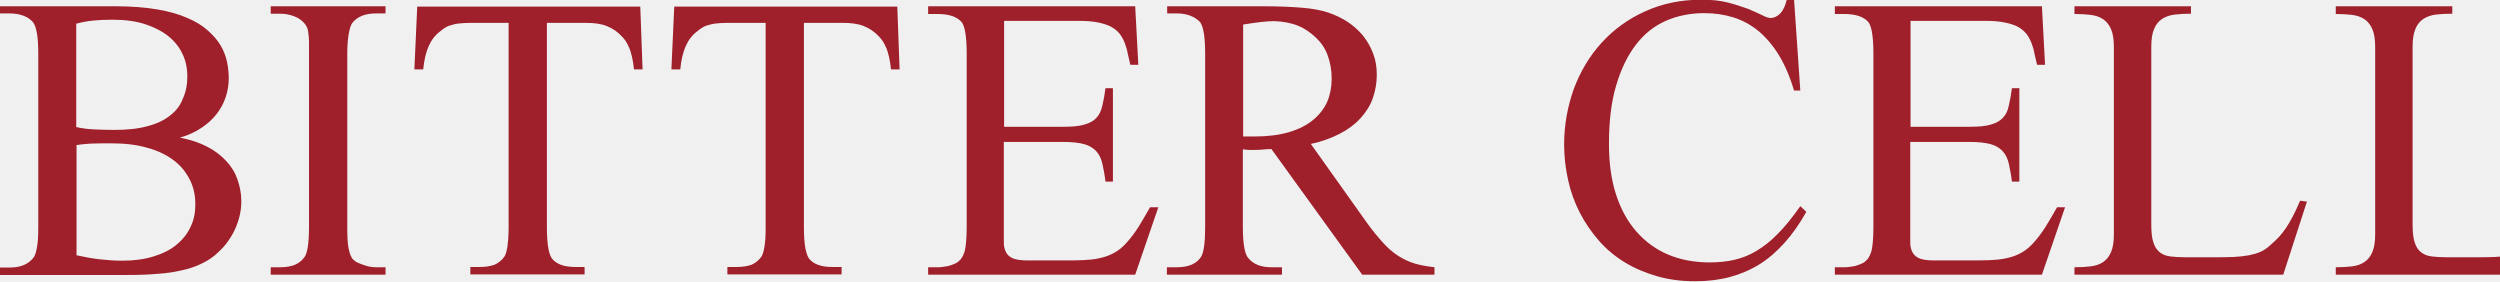
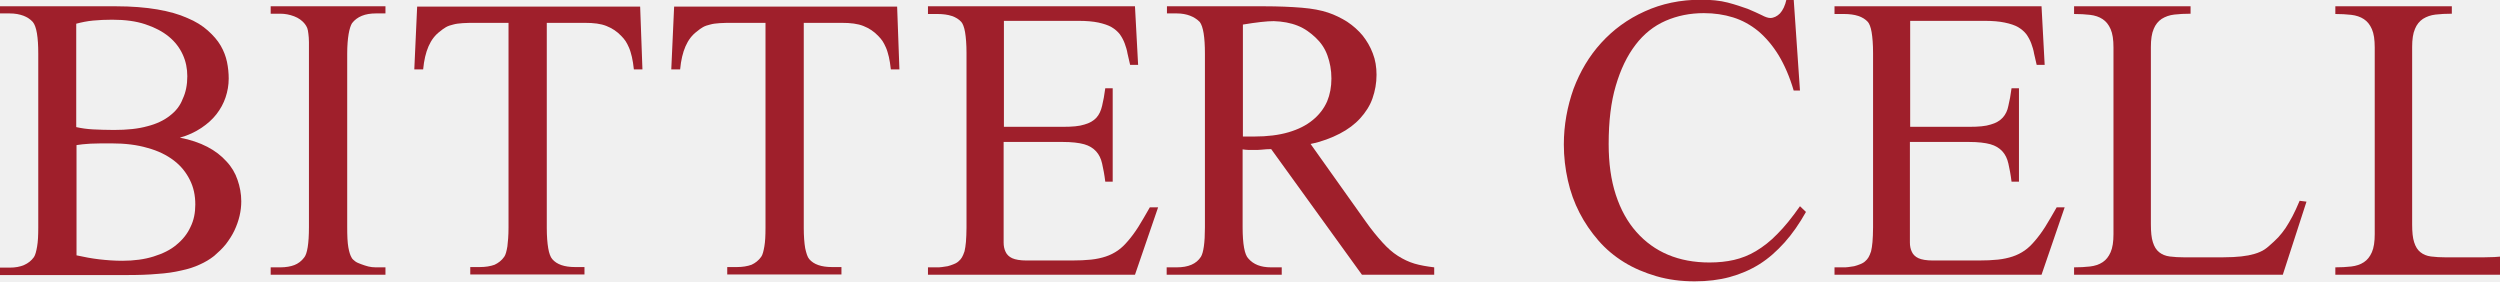
- <svg xmlns="http://www.w3.org/2000/svg" width="800" height="90" viewBox="0 0 800 90" fill="none">
-   <g clip-path="url(#clip0_63_145)">
-     <path d="M77.221 64.416C77.221 65.97 77.039 67.523 76.673 69.076C76.308 70.629 75.759 72.183 75.028 73.736C74.297 75.289 73.383 76.66 72.287 78.122C71.19 79.493 69.91 80.68 68.54 81.868C67.169 82.965 65.615 83.878 63.97 84.609C62.234 85.432 60.224 86.071 58.03 86.528C55.746 87.076 53.187 87.442 50.354 87.624C47.429 87.899 44.231 87.99 40.484 87.99H0V85.614H3.107C6.671 85.614 9.23 84.518 10.875 82.234C11.332 81.503 11.606 80.406 11.88 78.853C12.154 77.3 12.246 75.289 12.246 72.822V17.178C12.246 11.878 11.697 8.498 10.509 7.036C9.687 6.122 8.682 5.482 7.494 5.025C6.214 4.569 4.843 4.295 3.107 4.295H0V2.01H37.103C42.129 2.01 46.607 2.376 50.354 3.015C54.101 3.655 57.299 4.569 59.949 5.756C62.6 6.853 64.793 8.223 66.529 9.777C68.266 11.33 69.636 12.883 70.642 14.619C71.647 16.355 72.287 18.091 72.652 19.828C73.018 21.564 73.2 23.391 73.2 25.127C73.2 27.229 72.835 29.239 72.195 31.157C71.555 33.076 70.55 34.904 69.271 36.548C67.991 38.193 66.346 39.655 64.427 40.934C62.508 42.213 60.224 43.31 57.573 44.041C60.955 44.68 63.879 45.685 66.346 46.965C68.814 48.244 70.824 49.797 72.469 51.624C74.114 53.361 75.302 55.371 76.033 57.563C76.764 59.665 77.221 61.949 77.221 64.416ZM59.949 24.396C59.949 21.929 59.492 19.645 58.487 17.452C57.482 15.259 56.02 13.34 54.009 11.695C51.999 10.051 49.531 8.772 46.516 7.767C43.5 6.762 40.027 6.305 35.915 6.305C33.721 6.305 31.711 6.396 29.792 6.579C27.873 6.762 26.137 7.127 24.4 7.584V40.66C26.045 41.026 27.873 41.3 29.792 41.391C31.711 41.482 33.996 41.574 36.463 41.574C40.667 41.574 44.231 41.208 47.155 40.386C50.08 39.655 52.547 38.467 54.375 37.005C56.294 35.543 57.665 33.807 58.487 31.614C59.492 29.513 59.949 27.046 59.949 24.396ZM62.508 65.421C62.508 62.498 61.96 59.939 60.772 57.563C59.584 55.188 57.939 53.086 55.654 51.35C53.37 49.614 50.628 48.244 47.247 47.33C43.865 46.325 40.027 45.868 35.732 45.868C32.99 45.868 30.797 45.868 28.969 45.959C27.142 46.051 25.68 46.234 24.491 46.416V81.685C26.959 82.234 29.426 82.691 31.802 82.965C34.178 83.239 36.646 83.421 39.113 83.421C42.952 83.421 46.241 82.965 49.166 82.051C52.09 81.137 54.558 79.949 56.477 78.305C58.487 76.66 59.949 74.833 60.955 72.64C62.051 70.447 62.508 68.071 62.508 65.421Z" fill="#9F1F2B" />
-     <path d="M86.634 87.899V85.523H89.741C91.478 85.523 93.031 85.249 94.219 84.792C95.407 84.335 96.504 83.513 97.326 82.416C98.332 81.228 98.88 78.031 98.88 72.64V17.178C98.88 15.716 98.88 14.437 98.88 13.432C98.88 12.427 98.788 11.513 98.697 10.782C98.606 10.051 98.514 9.411 98.332 8.954C98.149 8.498 97.875 8.041 97.509 7.584C96.687 6.579 95.59 5.756 94.128 5.208C92.666 4.66 91.204 4.386 89.741 4.386H86.634V2.01H123.371V4.295H120.264C116.883 4.295 114.324 5.3 112.679 7.401C112.222 8.132 111.857 9.32 111.583 10.873C111.308 12.518 111.126 14.619 111.126 17.178V72.64C111.126 75.472 111.217 77.574 111.491 79.127C111.765 80.68 112.131 81.777 112.588 82.508C112.771 82.873 113.228 83.239 113.684 83.604C114.141 83.97 114.872 84.244 115.604 84.518C116.335 84.792 117.157 85.066 117.888 85.249C118.619 85.432 119.442 85.523 120.264 85.523H123.371V87.899H86.634Z" fill="#9F1F2B" />
-     <path d="M202.877 22.203C202.695 20.65 202.512 19.279 202.238 18.183C201.964 17.086 201.689 16.081 201.324 15.259C200.958 14.437 200.593 13.706 200.227 13.157C199.862 12.609 199.405 12.061 198.856 11.513C197.486 10.051 195.932 9.046 194.104 8.315C192.277 7.584 190.083 7.31 187.159 7.31H175.005V72.914C175.005 75.655 175.187 77.756 175.462 79.401C175.736 81.046 176.193 82.234 176.741 82.873C178.203 84.609 180.671 85.431 184.052 85.431H187.068V87.807H150.513V85.431H153.62C155.448 85.431 157.002 85.157 158.281 84.701C159.469 84.152 160.566 83.33 161.388 82.142C161.845 81.503 162.119 80.406 162.393 78.853C162.576 77.391 162.759 75.381 162.759 72.822V7.31H152.524C150.787 7.31 149.325 7.31 148.137 7.401C146.949 7.492 145.944 7.584 145.03 7.858C144.207 8.041 143.385 8.315 142.745 8.68C142.106 9.046 141.466 9.503 140.826 10.051C137.719 12.335 135.983 16.355 135.434 22.203H132.601L133.515 2.102H204.888L205.619 22.203H202.877Z" fill="#9F1F2B" />
-     <path d="M285.125 22.203C284.942 20.65 284.759 19.279 284.485 18.183C284.211 17.086 283.937 16.081 283.571 15.259C283.206 14.437 282.84 13.706 282.475 13.157C282.109 12.609 281.652 12.061 281.104 11.513C279.733 10.051 278.18 9.046 276.352 8.315C274.524 7.584 272.24 7.31 269.407 7.31H257.252V72.914C257.252 75.655 257.435 77.756 257.709 79.401C258.075 81.046 258.44 82.234 258.989 82.873C260.451 84.609 262.918 85.431 266.299 85.431H269.315V87.807H232.761V85.431H235.868C237.696 85.431 239.249 85.157 240.529 84.701C241.717 84.152 242.813 83.33 243.636 82.142C244.093 81.503 244.367 80.406 244.641 78.853C244.915 77.299 245.006 75.381 245.006 72.822V7.31H234.771C233.035 7.31 231.573 7.31 230.385 7.401C229.197 7.492 228.191 7.584 227.278 7.858C226.455 8.041 225.633 8.315 224.993 8.68C224.353 9.046 223.713 9.503 223.074 10.051C219.967 12.335 218.23 16.355 217.682 22.203H214.849L215.763 2.102H287.136L287.867 22.203H285.125Z" fill="#9F1F2B" />
-     <path d="M363.26 87.899H297.005V85.523H300.021C300.387 85.523 300.843 85.523 301.483 85.432C302.123 85.34 302.671 85.249 303.311 85.157C303.951 84.975 304.59 84.792 305.23 84.518C305.87 84.244 306.418 83.97 306.784 83.604C307.241 83.239 307.606 82.782 307.88 82.325C308.154 81.868 308.429 81.228 308.703 80.406C308.885 79.584 309.068 78.579 309.16 77.391C309.251 76.203 309.342 74.558 309.342 72.731V16.995C309.342 14.162 309.16 11.97 308.885 10.325C308.611 8.68 308.154 7.584 307.697 7.036C306.144 5.3 303.585 4.477 300.021 4.477H297.005V2.01H363.26L364.266 20.741H361.707C361.433 19.553 361.158 18.366 360.884 17.178C360.701 15.99 360.336 14.893 359.97 13.888C359.605 12.883 359.057 11.878 358.417 10.965C357.777 10.142 356.863 9.32 355.767 8.68C354.67 8.041 353.208 7.584 351.563 7.218C349.826 6.853 347.725 6.67 345.166 6.67H321.314V40.569H340.231C343.155 40.569 345.44 40.386 347.085 39.838C348.73 39.381 350.009 38.65 350.923 37.645C351.837 36.64 352.385 35.361 352.751 33.807C353.116 32.254 353.482 30.427 353.756 28.234H356.132V58.112H353.756C353.482 55.828 353.116 54 352.751 52.355C352.385 50.711 351.746 49.432 350.832 48.426C349.918 47.421 348.638 46.599 346.994 46.142C345.349 45.685 343.064 45.411 340.14 45.411H321.223V77.574C321.223 78.67 321.405 79.675 321.862 80.589C322.228 81.411 322.959 82.142 323.964 82.599C324.969 83.056 326.523 83.33 328.533 83.33H343.064C345.349 83.33 347.45 83.239 349.187 83.056C350.923 82.873 352.568 82.508 353.939 82.051C355.31 81.594 356.589 80.954 357.777 80.132C358.965 79.31 359.97 78.305 361.067 77.025C362.164 75.746 363.26 74.284 364.357 72.548C365.454 70.812 366.642 68.711 368.012 66.335H370.663L363.26 87.899Z" fill="#9F1F2B" />
-     <path d="M435.912 87.899L406.852 47.696C405.755 47.696 404.75 47.787 403.836 47.878C403.013 47.97 402.191 47.97 401.551 47.97C400.911 47.97 400.272 47.97 399.723 47.97C399.084 47.97 398.444 47.878 397.713 47.787V72.64C397.713 78.122 398.353 81.503 399.541 82.691C401.186 84.609 403.562 85.523 406.852 85.523H410.233V87.899H373.404V85.523H376.603C380.35 85.523 382.908 84.427 384.371 82.142C385.193 80.772 385.65 77.665 385.65 72.731V17.178C385.65 11.878 385.102 8.498 384.005 7.036C383.091 6.122 382.086 5.482 380.898 5.025C379.71 4.569 378.248 4.295 376.694 4.295H373.496V2.01H404.658C409.228 2.01 413.249 2.193 416.63 2.467C420.011 2.741 422.844 3.289 425.037 4.02C427.231 4.751 429.241 5.756 431.16 6.944C433.079 8.223 434.724 9.685 436.095 11.33C437.466 13.066 438.563 14.893 439.385 17.086C440.207 19.188 440.573 21.472 440.573 23.939C440.573 26.589 440.116 29.056 439.294 31.432C438.471 33.807 437.1 35.909 435.364 37.828C433.628 39.746 431.434 41.391 428.784 42.761C426.134 44.132 423.027 45.32 419.463 46.051L437.009 70.721C438.928 73.462 440.756 75.655 442.401 77.482C444.046 79.31 445.691 80.772 447.427 81.868C449.163 82.965 450.9 83.787 452.727 84.335C454.555 84.883 456.748 85.249 459.033 85.523V87.899H435.912ZM426.134 25.127C426.134 22.386 425.677 20.01 424.855 17.726C424.032 15.442 422.753 13.614 421.108 12.061C419.463 10.508 417.635 9.137 415.35 8.223C413.066 7.31 410.507 6.853 407.674 6.762C406.577 6.762 405.207 6.853 403.562 7.036C401.917 7.218 399.998 7.492 397.804 7.858V43.675H401.46C405.663 43.675 409.319 43.218 412.426 42.305C415.533 41.391 418.092 40.112 420.194 38.376C422.204 36.731 423.758 34.721 424.763 32.437C425.677 30.244 426.134 27.777 426.134 25.127Z" fill="#9F1F2B" />
-     <path d="M578.018 67.797C575.916 71.543 573.631 74.833 571.164 77.574C568.696 80.315 566.046 82.691 563.122 84.518C560.198 86.345 556.999 87.716 553.618 88.63C550.236 89.543 546.49 90 542.377 90C537.991 90 533.878 89.452 530.131 88.356C526.385 87.259 522.912 85.797 519.805 83.878C516.698 81.96 513.956 79.675 511.58 76.934C509.204 74.193 507.194 71.269 505.549 68.071C503.904 64.873 502.624 61.401 501.802 57.655C500.979 54 500.522 50.163 500.522 46.234C500.522 40.02 501.619 34.081 503.629 28.416C505.731 22.843 508.656 17.909 512.494 13.706C516.332 9.503 520.901 6.122 526.385 3.655C531.776 1.188 537.808 -0.091 544.388 -0.091C547.678 -0.091 550.511 0.183 552.978 0.823C555.445 1.462 557.547 2.193 559.375 2.833C561.203 3.564 562.665 4.295 563.853 4.843C565.041 5.482 565.955 5.757 566.595 5.757C567.691 5.757 568.788 5.208 569.702 4.295C570.616 3.29 571.347 1.828 571.804 -0.274H574.088L576.099 28.965H574.088C572.809 24.579 571.164 20.833 569.245 17.635C567.326 14.528 565.132 11.97 562.756 9.96C560.289 7.949 557.639 6.487 554.714 5.574C551.79 4.66 548.683 4.203 545.302 4.203C540.915 4.203 536.803 5.026 533.056 6.67C529.309 8.315 526.11 10.873 523.46 14.345C520.81 17.817 518.708 22.112 517.155 27.411C515.601 32.62 514.87 38.833 514.87 46.051C514.87 52.173 515.601 57.564 517.155 62.315C518.708 67.066 520.901 70.995 523.734 74.193C526.567 77.391 529.949 79.858 533.878 81.503C537.808 83.147 542.194 83.97 547.129 83.97C549.962 83.97 552.612 83.696 554.989 83.147C557.365 82.599 559.741 81.686 562.025 80.315C564.31 78.944 566.595 77.208 568.879 74.833C571.164 72.548 573.54 69.624 576.099 65.97L578.018 67.797Z" fill="#9F1F2B" />
-     <path d="M653.412 87.899H587.156V85.523H590.172C590.538 85.523 590.995 85.523 591.634 85.432C592.274 85.34 592.822 85.249 593.462 85.157C594.102 84.975 594.742 84.792 595.381 84.518C596.021 84.244 596.569 83.97 596.935 83.604C597.392 83.239 597.757 82.782 598.031 82.325C598.306 81.868 598.58 81.228 598.854 80.406C599.037 79.584 599.219 78.579 599.311 77.391C599.402 76.203 599.494 74.558 599.494 72.731V16.995C599.494 14.162 599.311 11.97 599.037 10.325C598.763 8.68 598.306 7.584 597.849 7.036C596.295 5.3 593.736 4.477 590.172 4.477H587.156V2.01H653.412L654.417 20.741H651.858C651.584 19.553 651.31 18.366 651.035 17.178C650.853 15.99 650.487 14.893 650.122 13.888C649.756 12.883 649.208 11.878 648.568 10.965C647.928 10.142 647.014 9.32 645.918 8.68C644.821 8.041 643.359 7.584 641.623 7.218C639.886 6.853 637.784 6.67 635.226 6.67H611.374V40.569H630.291C633.215 40.569 635.5 40.386 637.145 39.838C638.79 39.381 640.069 38.65 640.983 37.645C641.897 36.64 642.537 35.361 642.811 33.807C643.176 32.254 643.542 30.427 643.816 28.234H646.192V58.112H643.816C643.542 55.828 643.176 54 642.811 52.355C642.445 50.711 641.805 49.432 640.892 48.426C639.978 47.421 638.698 46.599 637.053 46.142C635.408 45.685 633.124 45.411 630.199 45.411H611.282V77.574C611.282 78.67 611.465 79.675 611.922 80.589C612.288 81.411 613.019 82.142 614.024 82.599C615.029 83.056 616.583 83.33 618.593 83.33H633.307C635.591 83.33 637.693 83.239 639.429 83.056C641.166 82.873 642.811 82.508 644.182 82.051C645.552 81.594 646.832 80.954 648.02 80.132C649.208 79.31 650.213 78.305 651.31 77.025C652.406 75.746 653.503 74.284 654.6 72.548C655.696 70.812 656.884 68.711 658.255 66.335H660.814L653.412 87.899Z" fill="#9F1F2B" />
-     <path d="M730.633 87.899H663.83V85.523C665.657 85.523 667.394 85.432 668.947 85.249C670.501 85.066 671.872 84.609 672.968 83.878C674.065 83.147 674.887 82.142 675.527 80.68C676.167 79.218 676.441 77.3 676.441 74.924V15.168C676.441 12.701 676.167 10.782 675.527 9.32C674.887 7.858 674.065 6.853 672.968 6.122C671.872 5.391 670.501 4.934 668.947 4.751C667.394 4.569 665.657 4.477 663.83 4.477V2.01H701.115V4.386C699.196 4.386 697.46 4.477 695.906 4.66C694.353 4.843 693.073 5.3 691.885 6.031C690.788 6.762 689.875 7.858 689.326 9.229C688.687 10.691 688.412 12.609 688.412 15.076V71.726C688.412 74.193 688.595 76.112 689.052 77.482C689.509 78.944 690.149 79.949 691.063 80.68C691.977 81.411 693.073 81.868 694.444 82.051C695.815 82.234 697.46 82.325 699.287 82.325H707.969C710.619 82.325 712.813 82.325 714.732 82.234C716.651 82.142 718.204 81.96 719.667 81.685C721.037 81.411 722.317 81.046 723.322 80.589C724.419 80.132 725.333 79.493 726.246 78.67C727.343 77.756 728.257 76.843 729.171 75.929C729.993 75.015 730.816 74.01 731.547 72.914C732.278 71.817 733.009 70.538 733.74 69.168C734.471 67.797 735.202 66.152 736.025 64.234L738.218 64.508L730.633 87.899Z" fill="#9F1F2B" />
-     <path d="M814.251 87.899H747.448V85.523C749.276 85.523 751.012 85.432 752.566 85.249C754.119 85.066 755.49 84.609 756.587 83.878C757.683 83.147 758.506 82.142 759.145 80.68C759.785 79.218 760.059 77.3 760.059 74.924V15.168C760.059 12.701 759.785 10.782 759.145 9.32C758.506 7.858 757.683 6.853 756.587 6.122C755.49 5.391 754.119 4.934 752.566 4.751C751.012 4.569 749.276 4.477 747.448 4.477V2.01H784.734V4.386C782.814 4.386 781.078 4.477 779.525 4.66C777.971 4.843 776.692 5.3 775.504 6.031C774.407 6.762 773.493 7.858 772.945 9.229C772.305 10.691 772.031 12.609 772.031 15.076V71.726C772.031 74.193 772.214 76.112 772.671 77.482C773.128 78.944 773.767 79.949 774.681 80.68C775.595 81.411 776.692 81.868 778.062 82.051C779.433 82.234 781.078 82.325 782.906 82.325H791.588C794.238 82.325 796.431 82.325 798.35 82.234C800.269 82.142 801.823 81.96 803.285 81.685C804.656 81.411 805.935 81.046 806.94 80.589C808.037 80.132 808.951 79.493 809.865 78.67C810.961 77.756 811.875 76.843 812.789 75.929C813.612 75.015 814.434 74.01 815.165 72.914C815.896 71.817 816.627 70.538 817.358 69.168C818.09 67.797 818.821 66.152 819.643 64.234L821.836 64.508L814.251 87.899Z" fill="#9F1F2B" />
+ <svg xmlns="http://www.w3.org/2000/svg" width="1093" height="123" viewBox="0 0 1093 123" fill="none">
+   <g clip-path="url(#clip0_131_266)">
+     <path d="M105.484 88.036C105.484 90.159 105.234 92.282 104.735 94.404C104.235 96.527 103.486 98.65 102.488 100.773C101.489 102.896 100.241 104.769 98.743 106.767C97.245 108.64 95.497 110.263 93.625 111.887C91.752 113.385 89.63 114.634 87.383 115.633C85.011 116.757 82.265 117.631 79.269 118.255C76.148 119.004 72.653 119.504 68.783 119.754C64.788 120.128 60.419 120.253 55.301 120.253H0V117.006H4.244C9.113 117.006 12.608 115.508 14.855 112.386C15.479 111.387 15.854 109.889 16.228 107.766C16.603 105.643 16.728 102.896 16.728 99.524V23.477C16.728 16.234 15.979 11.614 14.356 9.616C13.232 8.367 11.859 7.493 10.236 6.868C8.489 6.244 6.616 5.869 4.244 5.869H0V2.748H50.682C57.548 2.748 63.665 3.247 68.783 4.121C73.901 4.995 78.27 6.244 81.89 7.867C85.51 9.366 88.506 11.239 90.878 13.362C93.25 15.485 95.123 17.608 96.496 19.98C97.869 22.353 98.743 24.725 99.242 27.098C99.741 29.47 99.991 31.968 99.991 34.34C99.991 37.212 99.492 39.96 98.618 42.582C97.744 45.204 96.371 47.702 94.623 49.95C92.876 52.197 90.629 54.195 88.007 55.944C85.386 57.692 82.265 59.19 78.645 60.189C83.263 61.063 87.258 62.437 90.629 64.185C93.999 65.933 96.745 68.056 98.992 70.554C101.239 72.926 102.862 75.673 103.861 78.67C104.86 81.543 105.484 84.664 105.484 88.036ZM81.89 33.342C81.89 29.97 81.266 26.848 79.893 23.851C78.52 20.854 76.522 18.232 73.776 15.984C71.03 13.736 67.659 11.988 63.54 10.615C59.42 9.241 54.677 8.617 49.059 8.617C46.063 8.617 43.317 8.741 40.696 8.991C38.074 9.241 35.702 9.74 33.33 10.365V55.569C35.577 56.068 38.074 56.443 40.696 56.568C43.317 56.693 46.438 56.818 49.808 56.818C55.551 56.818 60.419 56.318 64.414 55.194C68.408 54.195 71.779 52.572 74.275 50.574C76.897 48.576 78.769 46.203 79.893 43.206C81.266 40.334 81.89 36.963 81.89 33.342ZM85.386 89.409C85.386 85.413 84.637 81.917 83.014 78.67C81.391 75.424 79.144 72.552 76.023 70.179C72.902 67.806 69.157 65.933 64.539 64.685C59.92 63.311 54.677 62.687 48.81 62.687C45.065 62.687 42.069 62.687 39.572 62.812C37.075 62.936 35.078 63.186 33.455 63.436V111.637C36.826 112.386 40.196 113.011 43.442 113.385C46.688 113.76 50.058 114.009 53.428 114.009C58.671 114.009 63.165 113.385 67.16 112.136C71.155 110.888 74.525 109.264 77.147 107.017C79.893 104.769 81.89 102.271 83.263 99.275C84.761 96.278 85.386 93.031 85.386 89.409Z" fill="#9F1F2B" />
+     <path d="M118.342 120.128V116.882H122.586C124.958 116.882 127.08 116.507 128.703 115.883C130.325 115.258 131.823 114.134 132.947 112.636C134.32 111.013 135.069 106.642 135.069 99.275V23.477C135.069 21.479 135.069 19.73 135.069 18.357C135.069 16.983 134.944 15.734 134.819 14.735C134.695 13.736 134.57 12.862 134.32 12.238C134.07 11.614 133.696 10.989 133.197 10.365C132.073 8.991 130.575 7.867 128.578 7.118C126.581 6.369 124.583 5.994 122.586 5.994H118.342V2.748H168.524V5.869H164.28C159.661 5.869 156.166 7.243 153.919 10.115C153.295 11.114 152.795 12.737 152.421 14.86C152.046 17.108 151.797 19.98 151.797 23.477V99.275C151.797 103.146 151.922 106.018 152.296 108.14C152.671 110.263 153.17 111.762 153.794 112.761C154.044 113.26 154.668 113.76 155.292 114.259C155.916 114.759 156.915 115.133 157.914 115.508C158.912 115.883 160.036 116.257 161.034 116.507C162.033 116.757 163.157 116.882 164.28 116.882H168.524V120.128H118.342Z" fill="#9F1F2B" />
+     <path d="M277.129 30.344C276.879 28.221 276.629 26.348 276.255 24.85C275.88 23.351 275.506 21.978 275.007 20.854C274.507 19.73 274.008 18.731 273.509 17.982C273.009 17.233 272.385 16.483 271.636 15.734C269.764 13.736 267.641 12.362 265.145 11.363C262.648 10.364 259.652 9.99 255.657 9.99H239.055V99.649C239.055 103.395 239.304 106.267 239.679 108.515C240.053 110.762 240.678 112.386 241.427 113.26C243.424 115.632 246.794 116.756 251.413 116.756H255.533V120.003H205.6V116.756H209.844C212.341 116.756 214.463 116.382 216.21 115.757C217.833 115.008 219.331 113.884 220.455 112.261C221.079 111.387 221.453 109.888 221.828 107.765C222.077 105.768 222.327 103.02 222.327 99.524V9.99H208.346C205.974 9.99 203.977 9.99 202.354 10.115C200.731 10.24 199.358 10.364 198.11 10.739C196.986 10.989 195.863 11.363 194.989 11.863C194.115 12.362 193.241 12.987 192.367 13.736C188.123 16.858 185.751 22.352 185.002 30.344H181.132L182.381 2.872H279.875L280.874 30.344H277.129Z" fill="#9F1F2B" />
+     <path d="M389.478 30.344C389.229 28.221 388.979 26.348 388.604 24.85C388.23 23.351 387.855 21.978 387.356 20.854C386.857 19.73 386.358 18.731 385.858 17.982C385.359 17.233 384.735 16.483 383.986 15.734C382.113 13.736 379.991 12.362 377.494 11.363C374.998 10.364 371.877 9.99 368.007 9.99H351.404V99.649C351.404 103.395 351.654 106.267 352.028 108.515C352.528 110.762 353.027 112.386 353.776 113.26C355.773 115.632 359.144 116.756 363.763 116.756H367.882V120.003H317.949V116.756H322.193C324.69 116.756 326.812 116.382 328.56 115.757C330.183 115.008 331.681 113.884 332.804 112.261C333.428 111.387 333.803 109.888 334.177 107.765C334.552 105.643 334.677 103.02 334.677 99.524V9.99H320.695C318.324 9.99 316.326 9.99 314.704 10.115C313.081 10.24 311.708 10.364 310.459 10.739C309.336 10.989 308.212 11.363 307.338 11.863C306.465 12.362 305.591 12.987 304.717 13.736C300.473 16.858 298.101 22.352 297.352 30.344H293.482L294.73 2.872H392.225L393.223 30.344H389.478Z" fill="#9F1F2B" />
+     <path d="M496.21 120.128H405.707V116.882H409.826C410.325 116.882 410.95 116.882 411.823 116.757C412.697 116.632 413.446 116.507 414.32 116.382C415.194 116.132 416.068 115.883 416.941 115.508C417.815 115.133 418.564 114.759 419.064 114.259C419.688 113.76 420.187 113.135 420.562 112.511C420.936 111.887 421.311 111.013 421.685 109.889C421.935 108.765 422.184 107.391 422.309 105.768C422.434 104.145 422.559 101.897 422.559 99.399V23.227C422.559 19.356 422.309 16.359 421.935 14.111C421.56 11.863 420.936 10.365 420.312 9.616C418.19 7.243 414.694 6.119 409.826 6.119H405.707V2.748H496.21L497.583 28.346H494.088C493.714 26.723 493.339 25.1 492.965 23.477C492.715 21.853 492.216 20.355 491.716 18.981C491.217 17.608 490.468 16.234 489.594 14.985C488.72 13.861 487.472 12.737 485.974 11.863C484.476 10.989 482.479 10.365 480.232 9.865C477.86 9.366 474.989 9.116 471.493 9.116H438.912V55.444H464.752C468.747 55.444 471.868 55.194 474.115 54.445C476.362 53.821 478.11 52.822 479.358 51.448C480.606 50.075 481.355 48.326 481.855 46.203C482.354 44.081 482.853 41.583 483.228 38.586H486.473V79.42H483.228C482.853 76.298 482.354 73.8 481.855 71.553C481.355 69.305 480.481 67.557 479.233 66.183C477.985 64.809 476.237 63.686 473.99 63.061C471.743 62.437 468.622 62.062 464.628 62.062H438.787V106.018C438.787 107.516 439.037 108.89 439.661 110.138C440.16 111.262 441.159 112.261 442.532 112.886C443.905 113.51 446.028 113.885 448.774 113.885H468.622C471.743 113.885 474.614 113.76 476.986 113.51C479.358 113.26 481.605 112.761 483.477 112.136C485.35 111.512 487.098 110.638 488.72 109.514C490.343 108.39 491.716 107.017 493.214 105.268C494.712 103.52 496.21 101.522 497.708 99.15C499.206 96.777 500.829 93.905 502.702 90.658H506.322L496.21 120.128Z" fill="#9F1F2B" />
+     <path d="M595.453 120.128L555.756 65.184C554.258 65.184 552.885 65.309 551.636 65.434C550.513 65.559 549.389 65.559 548.515 65.559C547.642 65.559 546.768 65.559 546.019 65.559C545.145 65.559 544.271 65.434 543.272 65.309V99.275C543.272 106.767 544.146 111.387 545.769 113.011C548.016 115.633 551.262 116.882 555.756 116.882H560.374V120.128H510.067V116.882H514.436C519.554 116.882 523.05 115.383 525.047 112.261C526.17 110.388 526.794 106.142 526.794 99.399V23.477C526.794 16.234 526.045 11.614 524.548 9.616C523.299 8.367 521.926 7.493 520.303 6.868C518.68 6.244 516.683 5.869 514.561 5.869H510.192V2.748H552.76C559.001 2.748 564.494 2.997 569.113 3.372C573.732 3.747 577.601 4.496 580.597 5.495C583.593 6.494 586.34 7.867 588.961 9.491C591.583 11.239 593.83 13.237 595.702 15.485C597.575 17.857 599.073 20.355 600.196 23.352C601.32 26.224 601.819 29.346 601.819 32.717C601.819 36.338 601.195 39.71 600.071 42.957C598.948 46.203 597.075 49.075 594.704 51.698C592.332 54.32 589.336 56.568 585.716 58.441C582.095 60.314 577.851 61.937 572.983 62.936L596.951 96.652C599.572 100.398 602.069 103.395 604.316 105.893C606.563 108.39 608.81 110.388 611.181 111.887C613.553 113.385 615.925 114.509 618.422 115.258C620.918 116.007 623.914 116.507 627.035 116.882V120.128H595.453ZM582.095 34.34C582.095 30.594 581.471 27.348 580.348 24.226C579.224 21.104 577.477 18.606 575.23 16.484C572.983 14.361 570.486 12.488 567.365 11.239C564.244 9.99 560.749 9.366 556.879 9.241C555.381 9.241 553.509 9.366 551.262 9.616C549.015 9.865 546.393 10.24 543.397 10.739V59.69H548.391C554.133 59.69 559.126 59.065 563.37 57.817C567.615 56.568 571.11 54.82 573.981 52.447C576.728 50.199 578.85 47.452 580.223 44.33C581.471 41.333 582.095 37.962 582.095 34.34Z" fill="#9F1F2B" />
+     <path d="M789.567 92.656C786.696 97.776 783.575 102.271 780.205 106.017C776.834 109.764 773.214 113.01 769.219 115.508C765.225 118.005 760.856 119.878 756.237 121.127C751.618 122.376 746.5 123 740.882 123C734.89 123 729.273 122.251 724.155 120.752C719.037 119.254 714.293 117.256 710.049 114.634C705.804 112.011 702.059 108.889 698.814 105.143C695.568 101.397 692.822 97.401 690.575 93.031C688.328 88.66 686.58 83.915 685.457 78.795C684.333 73.8 683.709 68.555 683.709 63.186C683.709 54.694 685.207 46.578 687.953 38.836C690.824 31.218 694.819 24.475 700.062 18.731C705.305 12.987 711.547 8.367 719.037 4.995C726.402 1.623 734.641 -0.125 743.629 -0.125C748.123 -0.125 751.992 0.25 755.363 1.124C758.733 1.998 761.605 2.997 764.101 3.871C766.598 4.87 768.595 5.869 770.218 6.618C771.841 7.492 773.089 7.867 773.963 7.867C775.461 7.867 776.959 7.118 778.207 5.869C779.456 4.496 780.454 2.498 781.079 -0.375H784.199L786.946 39.585H784.199C782.452 33.591 780.205 28.471 777.583 24.101C774.962 19.855 771.966 16.358 768.72 13.611C765.35 10.864 761.729 8.866 757.735 7.617C753.74 6.369 749.496 5.744 744.877 5.744C738.885 5.744 733.268 6.868 728.149 9.116C723.031 11.364 718.662 14.86 715.042 19.605C711.422 24.35 708.551 30.219 706.429 37.462C704.306 44.58 703.308 53.071 703.308 62.936C703.308 71.303 704.306 78.67 706.429 85.164C708.551 91.657 711.547 97.026 715.416 101.397C719.286 105.768 723.905 109.139 729.273 111.387C734.641 113.635 740.633 114.758 747.374 114.758C751.244 114.758 754.864 114.384 758.109 113.635C761.355 112.885 764.601 111.637 767.721 109.764C770.842 107.89 773.963 105.518 777.084 102.271C780.205 99.149 783.45 95.153 786.946 90.159L789.567 92.656Z" fill="#9F1F2B" />
+     <path d="M892.555 120.128H802.051V116.882H806.17C806.67 116.882 807.294 116.882 808.168 116.757C809.041 116.632 809.79 116.507 810.664 116.382C811.538 116.132 812.412 115.883 813.286 115.508C814.16 115.133 814.909 114.759 815.408 114.259C816.032 113.76 816.531 113.135 816.906 112.511C817.28 111.887 817.655 111.013 818.029 109.889C818.279 108.765 818.529 107.391 818.654 105.768C818.778 104.145 818.903 101.897 818.903 99.399V23.227C818.903 19.356 818.654 16.359 818.279 14.111C817.905 11.863 817.28 10.365 816.656 9.616C814.534 7.243 811.039 6.119 806.17 6.119H802.051V2.748H892.555L893.928 28.346H890.432C890.058 26.723 889.683 25.1 889.309 23.477C889.059 21.853 888.56 20.355 888.061 18.981C887.561 17.608 886.812 16.234 885.938 14.985C885.065 13.861 883.816 12.737 882.318 11.863C880.82 10.989 878.823 10.365 876.451 9.865C874.079 9.366 871.208 9.116 867.713 9.116H835.131V55.444H860.972C864.967 55.444 868.087 55.194 870.334 54.445C872.581 53.821 874.329 52.822 875.577 51.448C876.826 50.075 877.699 48.326 878.074 46.203C878.573 44.081 879.073 41.583 879.447 38.586H882.693V79.42H879.447C879.073 76.298 878.573 73.8 878.074 71.553C877.575 69.305 876.701 67.557 875.452 66.183C874.204 64.809 872.456 63.686 870.209 63.061C867.962 62.437 864.842 62.062 860.847 62.062H835.007V106.018C835.007 107.516 835.256 108.89 835.88 110.138C836.38 111.262 837.378 112.261 838.752 112.886C840.125 113.51 842.247 113.885 844.993 113.885H865.091C868.212 113.885 871.083 113.76 873.455 113.51C875.827 113.26 878.074 112.761 879.946 112.136C881.819 111.512 883.567 110.638 885.189 109.514C886.812 108.39 888.185 107.017 889.683 105.268C891.181 103.52 892.679 101.522 894.177 99.15C895.675 96.777 897.298 93.905 899.171 90.658H902.666L892.555 120.128Z" fill="#9F1F2B" />
+     <path d="M998.038 120.128H906.785V116.882C909.282 116.882 911.654 116.757 913.776 116.507C915.898 116.257 917.77 115.633 919.268 114.634C920.766 113.635 921.89 112.261 922.764 110.263C923.638 108.265 924.012 105.643 924.012 102.396V20.729C924.012 17.358 923.638 14.735 922.764 12.737C921.89 10.739 920.766 9.366 919.268 8.367C917.77 7.368 915.898 6.744 913.776 6.494C911.654 6.244 909.282 6.119 906.785 6.119V2.748H957.717V5.994C955.095 5.994 952.724 6.119 950.601 6.369C948.479 6.619 946.732 7.243 945.109 8.242C943.611 9.241 942.362 10.739 941.613 12.613C940.74 14.611 940.365 17.233 940.365 20.604V98.026C940.365 101.397 940.615 104.02 941.239 105.893C941.863 107.891 942.737 109.264 943.985 110.263C945.234 111.262 946.732 111.887 948.604 112.136C950.477 112.386 952.724 112.511 955.22 112.511H967.079C970.7 112.511 973.695 112.511 976.317 112.386C978.938 112.261 981.061 112.012 983.058 111.637C984.93 111.262 986.678 110.763 988.051 110.138C989.549 109.514 990.798 108.64 992.046 107.516C993.544 106.267 994.792 105.019 996.041 103.77C997.164 102.521 998.288 101.148 999.286 99.649C1000.28 98.151 1001.28 96.402 1002.28 94.529C1003.28 92.656 1004.28 90.409 1005.4 87.786L1008.4 88.161L998.038 120.128Z" fill="#9F1F2B" />
+     <path d="M1112.26 120.128H1021.01V116.882C1023.5 116.882 1025.88 116.757 1028 116.507C1030.12 116.257 1031.99 115.633 1033.49 114.634C1034.99 113.635 1036.11 112.261 1036.99 110.263C1037.86 108.265 1038.23 105.643 1038.23 102.396V20.729C1038.23 17.358 1037.86 14.735 1036.99 12.737C1036.11 10.739 1034.99 9.366 1033.49 8.367C1031.99 7.368 1030.12 6.744 1028 6.494C1025.88 6.244 1023.5 6.119 1021.01 6.119V2.748H1071.94V5.994C1069.32 5.994 1066.95 6.119 1064.82 6.369C1062.7 6.619 1060.95 7.243 1059.33 8.242C1057.83 9.241 1056.58 10.739 1055.84 12.613C1054.96 14.611 1054.59 17.233 1054.59 20.604V98.026C1054.59 101.397 1054.84 104.02 1055.46 105.893C1056.09 107.891 1056.96 109.264 1058.21 110.263C1059.46 111.262 1060.95 111.887 1062.83 112.136C1064.7 112.386 1066.95 112.511 1069.44 112.511H1081.3C1084.92 112.511 1087.92 112.511 1090.54 112.386C1093.16 112.261 1095.28 112.012 1097.28 111.637C1099.15 111.262 1100.9 110.763 1102.27 110.138C1103.77 109.514 1105.02 108.64 1106.27 107.516C1107.77 106.267 1109.01 105.019 1110.26 103.77C1111.39 102.521 1112.51 101.148 1113.51 99.649C1114.51 98.151 1115.51 96.402 1116.5 94.529C1117.5 92.656 1118.5 90.409 1119.63 87.786L1122.62 88.161L1112.26 120.128Z" fill="#9F1F2B" />
  </g>
  <defs>
-     <clipPath id="clip0_63_145">
-       <rect width="888" height="90" fill="white" />
+     <clipPath id="clip0_131_266">
+       <rect width="1213" height="123" fill="white" />
    </clipPath>
  </defs>
</svg>
